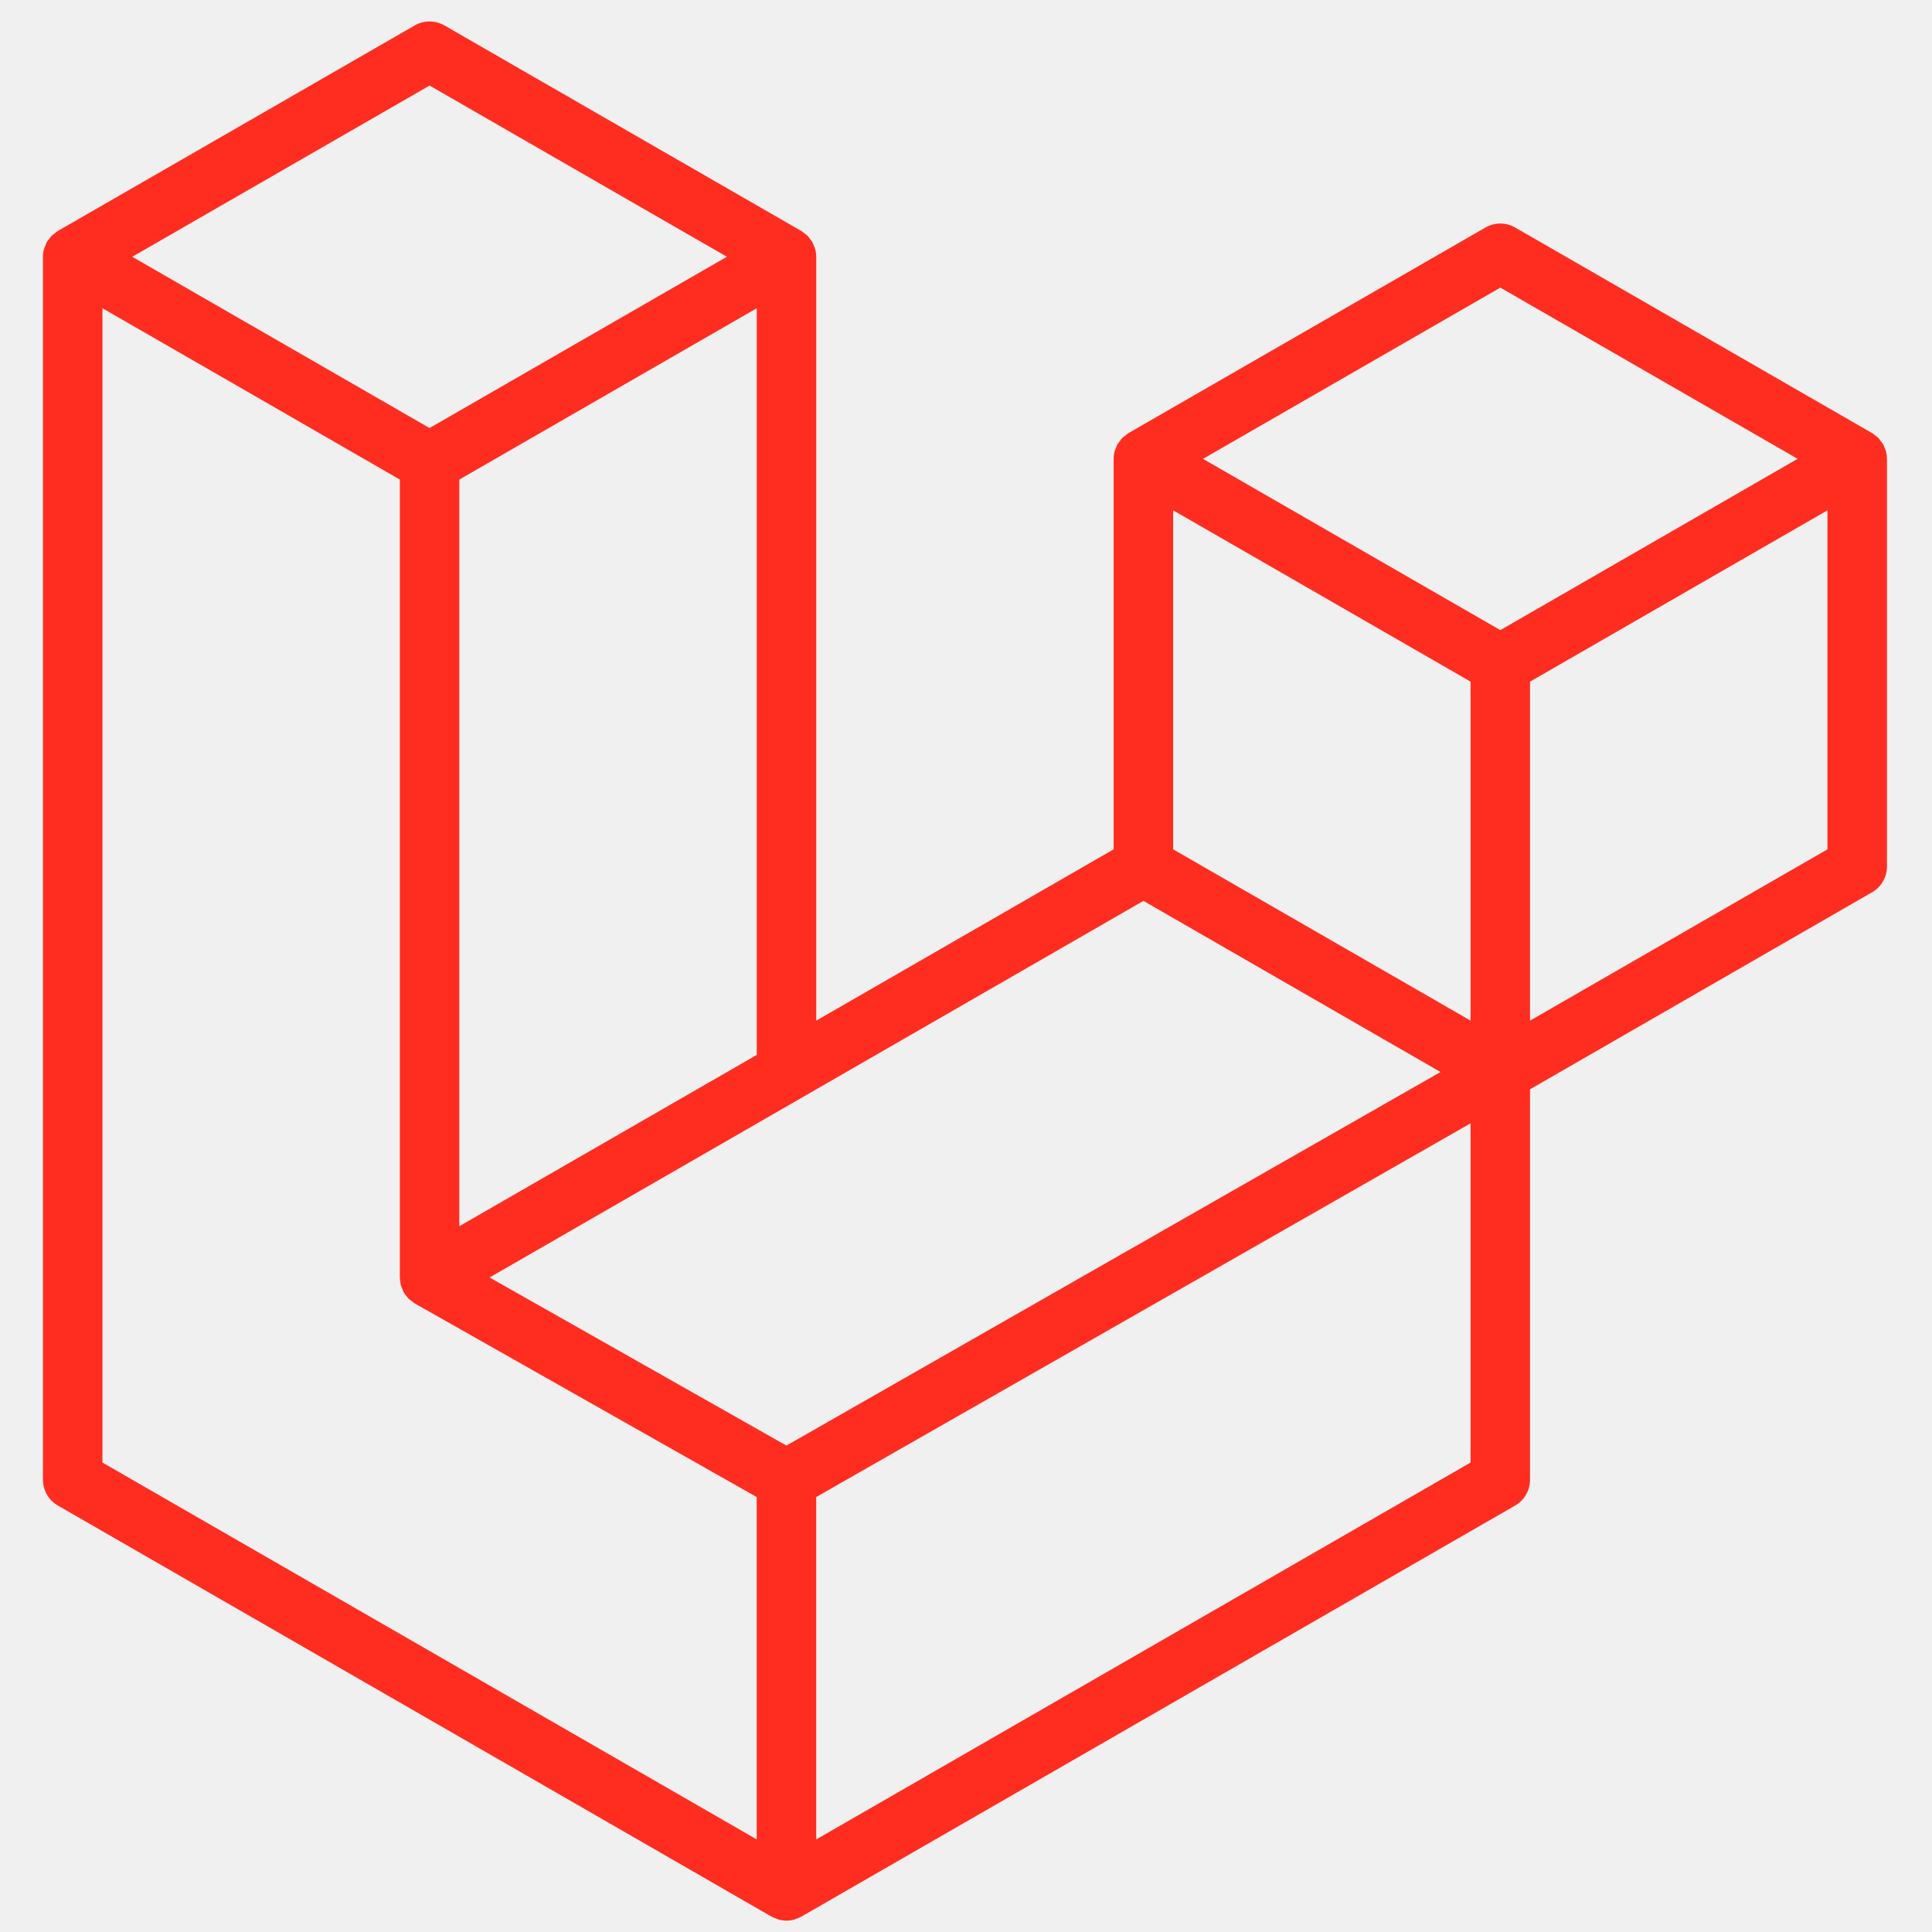
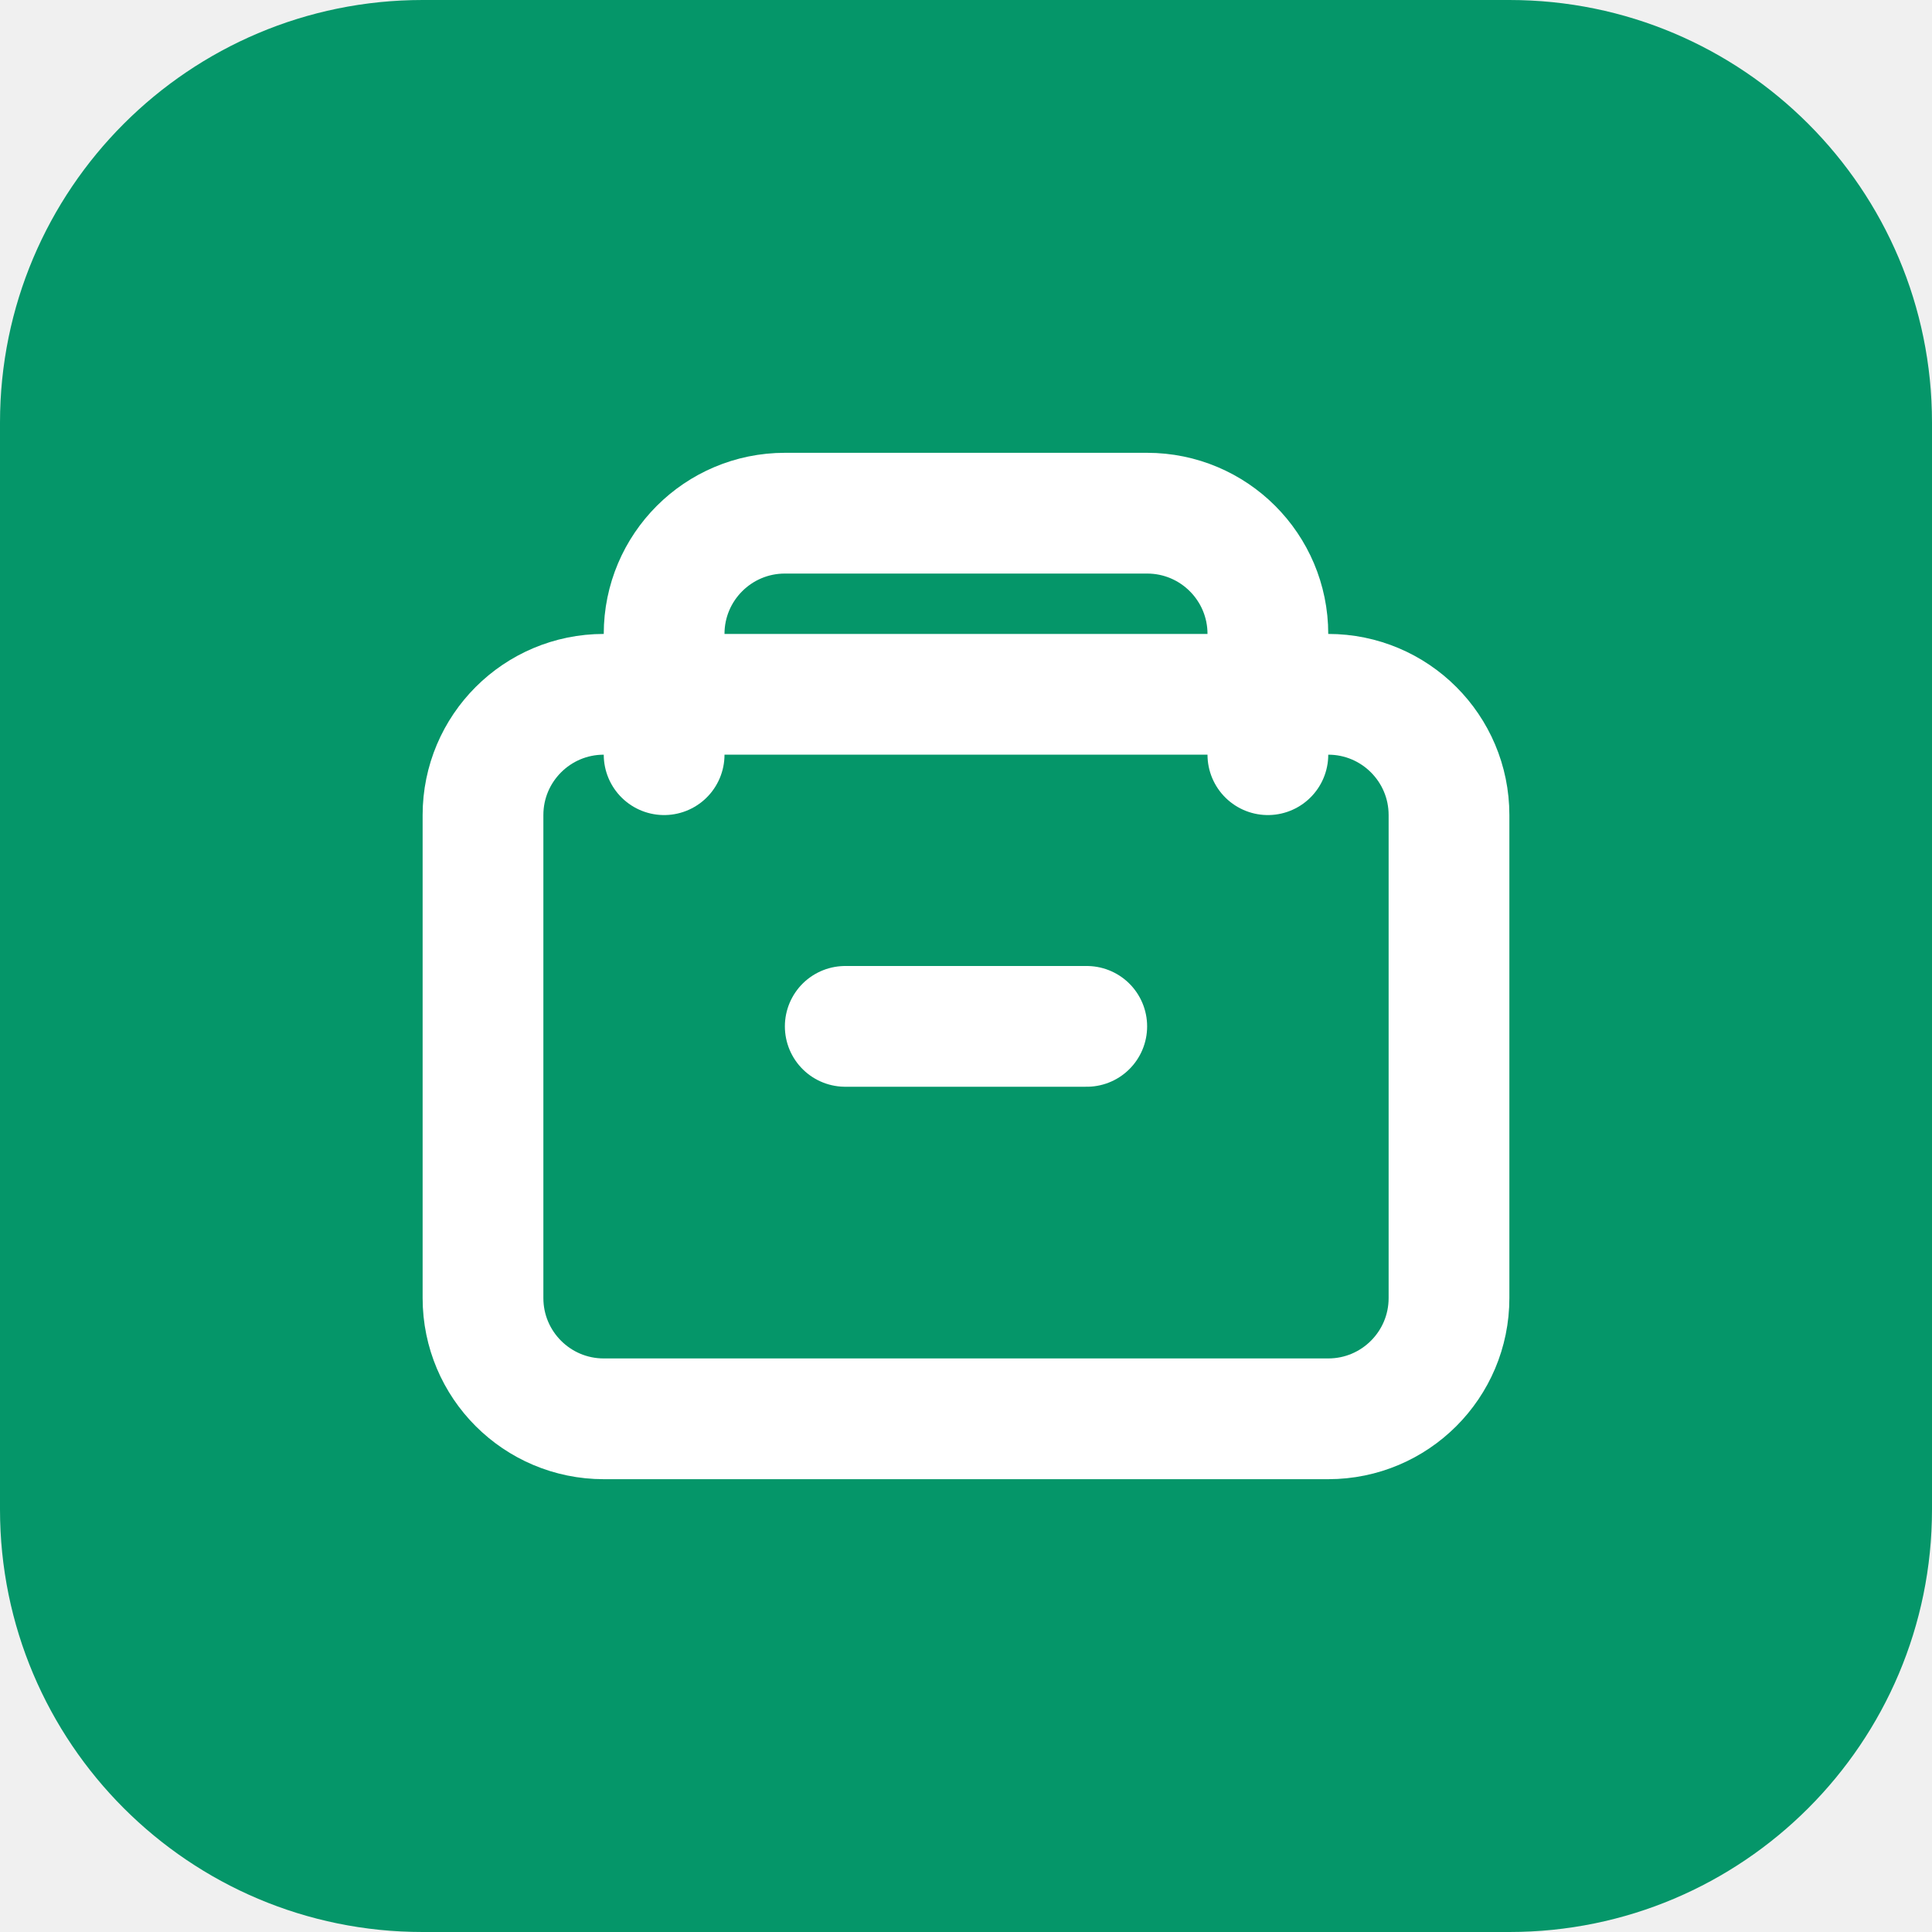
- <svg xmlns="http://www.w3.org/2000/svg" width="166" height="166" viewBox="0 0 166 166" fill="none">
-   <path fill-rule="evenodd" clip-rule="evenodd" d="M162.041 38.759C162.099 38.977 162.129 39.201 162.13 39.426V74.452C162.13 74.902 162.011 75.344 161.786 75.733C161.561 76.122 161.237 76.444 160.847 76.668L131.462 93.594V127.141C131.462 128.054 130.977 128.897 130.186 129.357L68.847 164.683C68.707 164.763 68.554 164.814 68.401 164.868C68.343 164.887 68.289 164.922 68.228 164.938C67.8 165.051 67.349 165.051 66.92 164.938C66.85 164.919 66.786 164.881 66.719 164.855C66.579 164.804 66.432 164.76 66.298 164.683L4.972 129.357C4.583 129.133 4.259 128.81 4.034 128.421C3.808 128.032 3.69 127.591 3.689 127.141L3.689 22.063C3.689 21.834 3.721 21.61 3.779 21.393C3.798 21.32 3.843 21.253 3.868 21.179C3.916 21.045 3.961 20.908 4.031 20.783C4.079 20.7 4.149 20.633 4.206 20.557C4.28 20.454 4.347 20.349 4.433 20.26C4.506 20.186 4.602 20.132 4.685 20.068C4.778 19.992 4.861 19.909 4.966 19.848L35.633 2.185C36.022 1.961 36.462 1.844 36.91 1.844C37.358 1.844 37.798 1.961 38.186 2.185L68.851 19.848H68.857C68.959 19.912 69.045 19.992 69.138 20.065C69.221 20.129 69.313 20.186 69.387 20.257C69.476 20.349 69.54 20.454 69.616 20.557C69.671 20.633 69.744 20.7 69.789 20.783C69.862 20.911 69.904 21.045 69.955 21.179C69.98 21.253 70.025 21.32 70.044 21.396C70.103 21.614 70.133 21.838 70.133 22.063V87.694L95.686 72.974V39.423C95.686 39.2 95.718 38.973 95.775 38.759C95.798 38.683 95.839 38.615 95.865 38.542C95.916 38.408 95.96 38.271 96.031 38.146C96.079 38.063 96.149 37.996 96.203 37.92C96.279 37.818 96.343 37.712 96.433 37.623C96.506 37.549 96.599 37.495 96.681 37.431C96.777 37.355 96.86 37.272 96.962 37.211L127.633 19.548C128.021 19.324 128.461 19.206 128.91 19.206C129.358 19.206 129.798 19.324 130.186 19.548L160.85 37.211C160.959 37.275 161.042 37.355 161.137 37.428C161.217 37.492 161.31 37.549 161.383 37.62C161.473 37.712 161.536 37.818 161.613 37.92C161.67 37.996 161.741 38.063 161.785 38.146C161.859 38.271 161.9 38.408 161.951 38.542C161.98 38.615 162.021 38.683 162.041 38.759ZM157.018 72.974V43.848L146.287 50.028L131.462 58.568V87.694L157.021 72.974H157.018ZM126.354 125.663V96.518L111.771 104.85L70.13 128.626V158.046L126.354 125.663ZM8.801 26.485V125.663L65.018 158.043V128.629L35.649 112L35.64 111.994L35.627 111.988C35.528 111.93 35.445 111.847 35.353 111.777C35.273 111.713 35.18 111.662 35.11 111.592L35.104 111.582C35.021 111.502 34.963 111.403 34.893 111.314C34.829 111.228 34.753 111.154 34.702 111.065L34.699 111.055C34.641 110.96 34.606 110.845 34.565 110.736C34.523 110.64 34.469 110.551 34.443 110.449C34.411 110.328 34.405 110.197 34.392 110.072C34.379 109.976 34.354 109.881 34.354 109.785V109.778V41.205L19.532 32.662L8.801 26.485ZM36.913 7.35L11.364 22.063L36.907 36.777L62.453 22.06L36.907 7.35H36.913ZM50.2 99.174L65.022 90.637V26.485L54.291 32.665L39.466 41.205V105.357L50.2 99.174ZM128.91 24.713L103.363 39.426L128.91 54.14L154.453 39.423L128.91 24.713ZM126.354 58.568L111.529 50.028L100.798 43.848V72.974L115.619 81.511L126.354 87.694V58.568ZM67.571 124.205L105.042 102.803L123.772 92.109L98.245 77.405L68.854 94.334L42.066 109.762L67.571 124.205Z" fill="#FF2D20" />
+ <svg xmlns="http://www.w3.org/2000/svg" width="64" height="64" viewBox="0 0 64 64" fill="none">
+   <rect width="64" height="64" rx="14" fill="#059669" />
+   <path d="M22 25V21C22 18.791 23.791 17 26 17H38C40.209 17 42 18.791 42 21V25" stroke="white" stroke-width="4" stroke-linecap="round" />
+   <path d="M16 27C16 24.791 17.791 23 20 23H44C46.209 23 48 24.791 48 27V43C48 45.209 46.209 47 44 47H20C17.791 47 16 45.209 16 43V27Z" stroke="white" stroke-width="4" />
+   <path d="M28 34H36" stroke="white" stroke-width="4" stroke-linecap="round" />
</svg>
